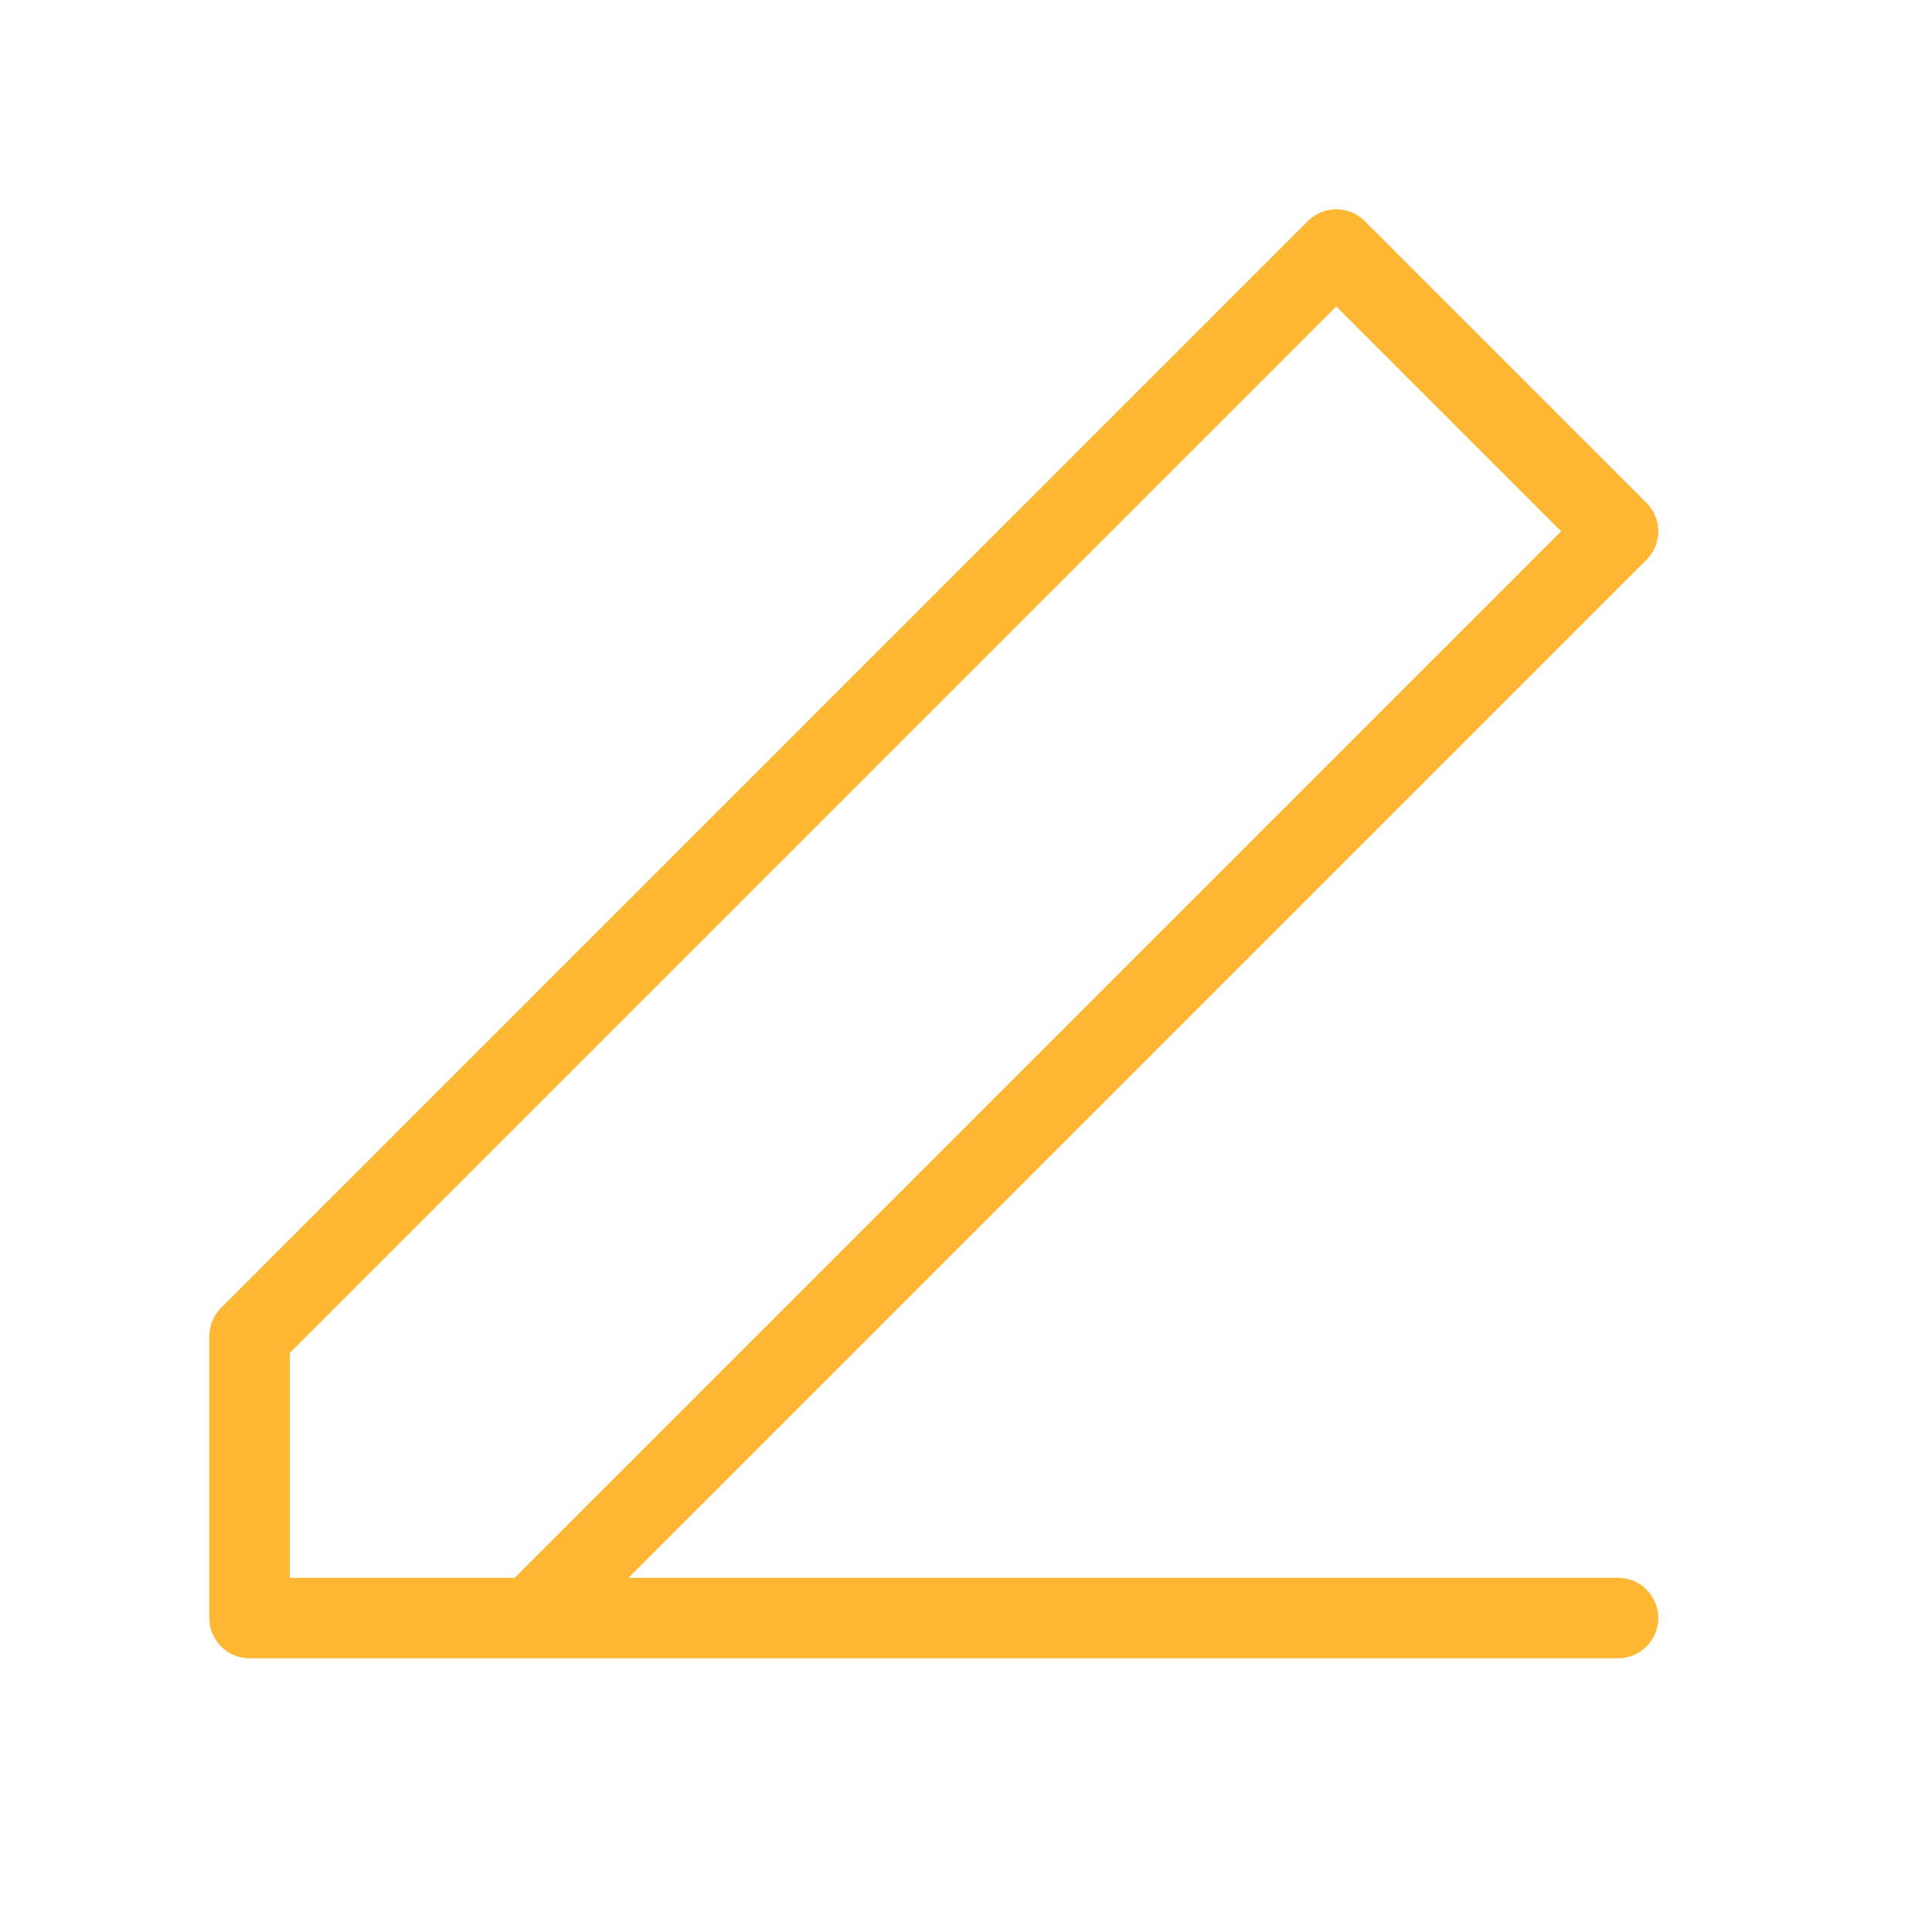
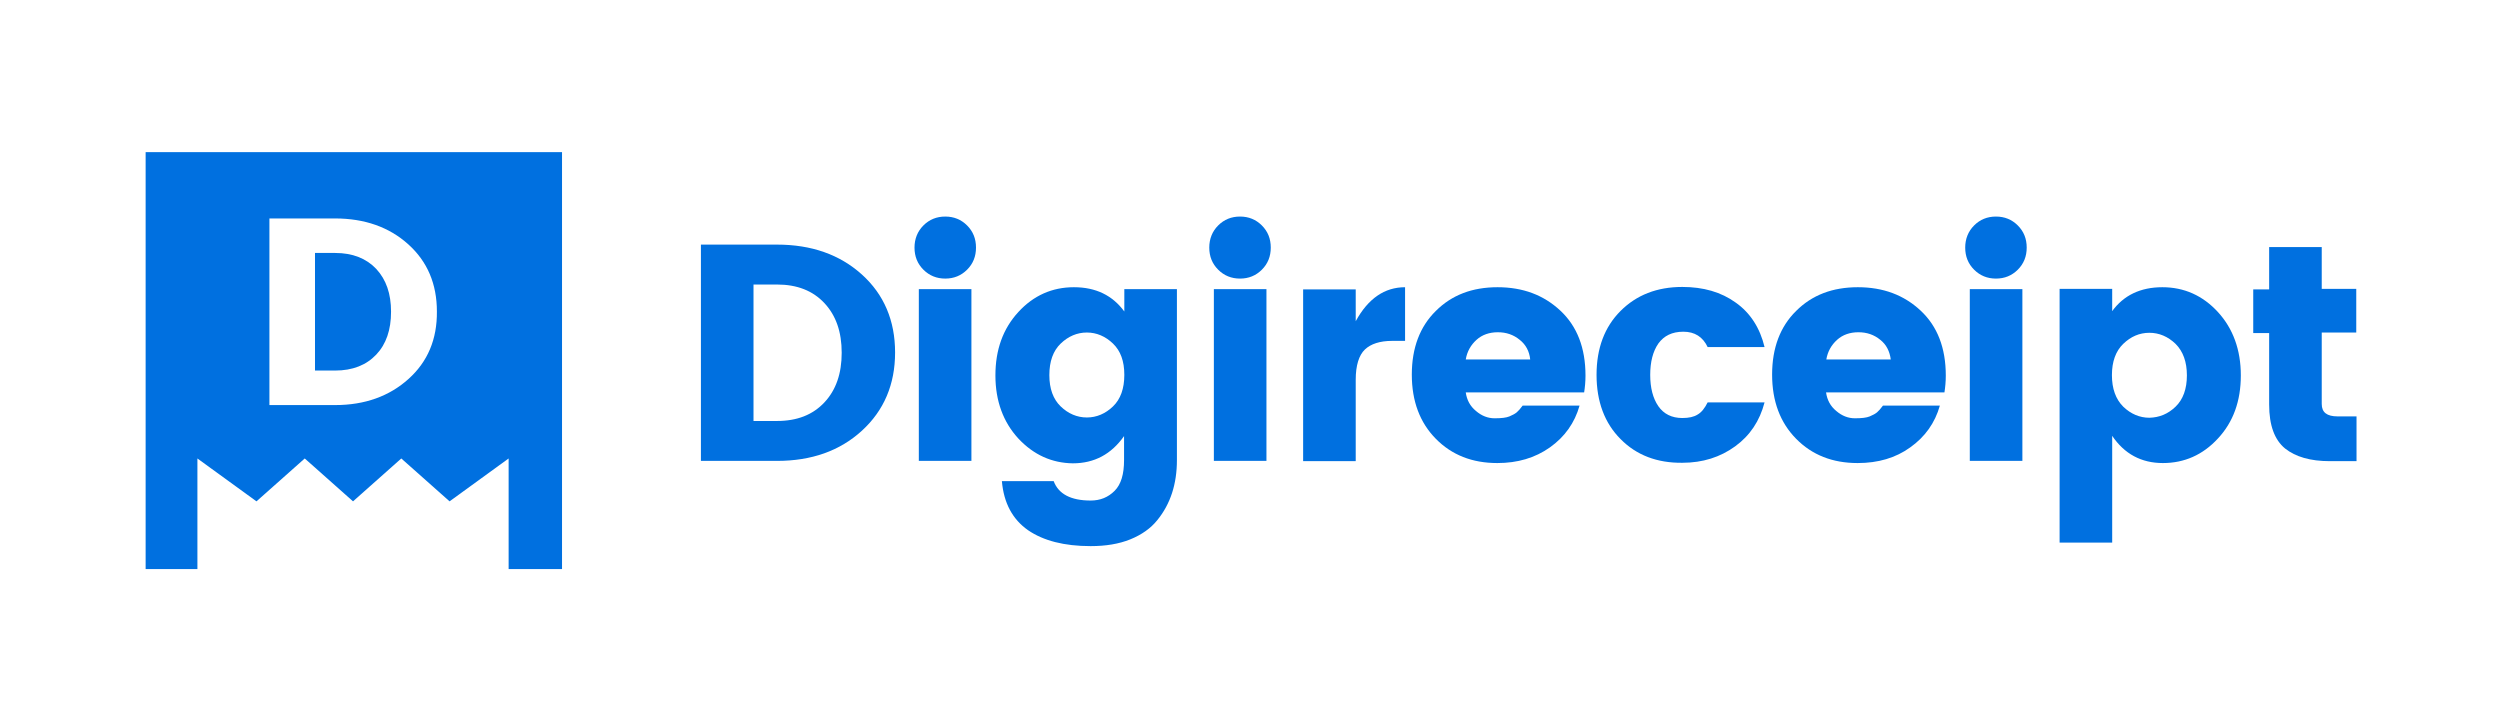
- <svg xmlns="http://www.w3.org/2000/svg" width="120px" height="120px" viewBox="0 0 120 120" version="1.1">
-   <description>Created with Sketch (http://www.bohemiancoding.com/sketch)</description>
-   <defs />
-   <g id="Page-1" stroke="none" stroke-width="1" fill="none" fill-rule="evenodd">
-     <g id="noun_53027_cc" transform="translate(13, 13)">
-       <path d="M70,6.036 L5,71.035 L5,85 L12.5,85 L18.964,85 L83.965,20 L70,6.036 Z" id="Shape" />
-       <path d="M87.5,85 L26.035,85 L89.267,21.768 C90.244,20.792 90.244,19.209 89.267,18.233 L71.767,0.733 C70.79,-0.244 69.208,-0.244 68.232,0.733 L0.732,68.233 C0.263,68.701 0,69.337 0,70 L0,87.5 C0,88.881 1.119,90 2.5,90 L87.5,90 C88.881,90 90,88.881 90,87.5 C90,86.119 88.881,85 87.5,85 L87.5,85 Z M5,85 L5,71.035 L70,6.035 L83.965,20 L18.965,85 L5,85 L5,85 Z" id="Shape" fill="#FEB732" />
+ <svg xmlns="http://www.w3.org/2000/svg" version="1.1" id="Calque_1" x="0px" y="0px" viewBox="0 0 927 267" style="enable-background:new 0 0 927 267;" xml:space="preserve">
+   <style type="text/css">
+ 	.st0{fill:#0070E0;}
+ </style>
+   <g>
+     <g>
+       <path class="st0" d="M288.1,90.7c12.8,0,23.3,3.7,31.5,11.1c8.2,7.4,12.3,17.1,12.3,28.9c0,11.8-4.1,21.5-12.3,29    c-8.2,7.5-18.7,11.2-31.5,11.2h-28.2V90.7H288.1z M279.4,156.1h8.7c7.5,0,13.3-2.3,17.6-6.9c4.3-4.6,6.4-10.7,6.4-18.4    c0-7.7-2.1-13.8-6.4-18.4c-4.3-4.6-10.1-6.9-17.6-6.9h-8.7V156.1z" />
+       <path class="st0" d="M358.6,100c-2.2,2.2-4.9,3.3-8.1,3.3s-5.9-1.1-8.1-3.3c-2.2-2.2-3.3-4.9-3.3-8.2c0-3.2,1.1-6,3.3-8.2    c2.2-2.2,4.9-3.3,8.1-3.3s5.9,1.1,8.1,3.3c2.2,2.2,3.3,4.9,3.3,8.2C361.9,95.1,360.8,97.8,358.6,100z M340.7,170.9v-63.7h19.5    v63.7H340.7z" />
+       <path class="st0" d="M377.6,162.6c-5.6-6.1-8.5-13.9-8.5-23.4c0-9.5,2.8-17.3,8.5-23.5c5.6-6.1,12.5-9.2,20.6-9.2    c8.1,0,14.3,3,18.7,9v-8.3h19.5v63.4c0,8.9-2.4,16.3-7.3,22.3c-2.4,3-5.8,5.4-10,7.1c-4.2,1.7-9.1,2.5-14.7,2.5    c-9.8,0-17.5-2-23.2-5.9c-5.7-4-9-10-9.7-18.2h19.2c1.8,4.8,6.4,7.2,13.7,7.2c3.6,0,6.5-1.2,8.9-3.6c2.4-2.4,3.5-6.2,3.5-11.4    v-8.9c-4.7,6.7-11,10.1-19,10.1C390.1,171.7,383.3,168.7,377.6,162.6z M412.7,150.7c2.8-2.7,4.2-6.6,4.2-11.7s-1.4-8.9-4.2-11.6    c-2.8-2.7-6.1-4.1-9.7-4.1s-6.9,1.4-9.7,4.1c-2.8,2.7-4.2,6.6-4.2,11.7c0,5,1.4,8.9,4.2,11.6c2.8,2.7,6.1,4.1,9.7,4.1    S409.9,153.4,412.7,150.7z" />
+       <path class="st0" d="M467.9,100c-2.2,2.2-4.9,3.3-8.1,3.3s-5.9-1.1-8.1-3.3c-2.2-2.2-3.3-4.9-3.3-8.2c0-3.2,1.1-6,3.3-8.2    c2.2-2.2,4.9-3.3,8.1-3.3s5.9,1.1,8.1,3.3c2.2,2.2,3.3,4.9,3.3,8.2C471.2,95.1,470.1,97.8,467.9,100z M450.1,170.9v-63.7h19.5    v63.7H450.1z" />
+       <path class="st0" d="M502.7,107.2v11.9c4.6-8.4,10.7-12.6,18.3-12.6v19.9h-4.8c-4.5,0-7.9,1.1-10.1,3.2c-2.2,2.1-3.4,5.9-3.4,11.2    v30.2h-19.5v-63.7H502.7z" />
+       <path class="st0" d="M555.2,171.7c-9.3,0-16.9-3-22.8-9c-5.9-6-8.9-13.9-8.9-23.8c0-9.9,3-17.8,8.9-23.6    c5.9-5.9,13.5-8.8,22.9-8.8c9.4,0,17.1,2.9,23.3,8.7c6.2,5.8,9.3,13.8,9.3,24.1c0,2.2-0.2,4.3-0.5,6.2h-43.9    c0.4,2.8,1.6,5.1,3.8,6.9c2.1,1.8,4.4,2.7,6.9,2.7c2.5,0,4.3-0.2,5.5-0.7c1.2-0.5,2.1-1,2.7-1.5c0.6-0.5,1.3-1.3,2.2-2.5h21.1    c-1.8,6.4-5.5,11.6-11,15.5C569.2,169.8,562.7,171.7,555.2,171.7z M563.5,126c-2.3-1.9-5-2.8-8.1-2.8c-3.1,0-5.8,0.9-7.9,2.8    c-2.1,1.9-3.5,4.3-4,7.3h23.9C567.1,130.3,565.8,127.8,563.5,126z" />
+       <path class="st0" d="M600.9,162.8c-5.9-5.9-8.9-13.9-8.9-23.8c0-9.9,3-17.8,8.9-23.7c5.9-5.9,13.5-8.9,22.9-8.9    c7.8,0,14.4,1.9,19.8,5.8c5.4,3.8,9,9.4,10.7,16.5h-21.1c-1.8-3.8-4.8-5.7-9-5.7c-4.2,0-7.2,1.5-9.3,4.4c-2,2.9-3,6.8-3,11.6    c0,4.8,1,8.7,3,11.6c2,2.9,5,4.4,8.9,4.4c2.4,0,4.3-0.4,5.7-1.3c1.4-0.8,2.6-2.3,3.7-4.5h21.1c-1.8,6.9-5.4,12.3-10.9,16.3    c-5.5,4-12,6.1-19.6,6.1C614.5,171.7,606.8,168.8,600.9,162.8z" />
+       <path class="st0" d="M688.8,171.7c-9.3,0-16.9-3-22.8-9c-5.9-6-8.9-13.9-8.9-23.8c0-9.9,3-17.8,8.9-23.6    c5.9-5.9,13.5-8.8,22.9-8.8c9.4,0,17.1,2.9,23.3,8.7c6.2,5.8,9.3,13.8,9.3,24.1c0,2.2-0.2,4.3-0.5,6.2h-43.9    c0.4,2.8,1.6,5.1,3.8,6.9c2.1,1.8,4.4,2.7,6.9,2.7c2.5,0,4.3-0.2,5.5-0.7c1.2-0.5,2.1-1,2.7-1.5c0.6-0.5,1.3-1.3,2.2-2.5h21.1    c-1.8,6.4-5.5,11.6-11,15.5C702.9,169.8,696.4,171.7,688.8,171.7z M697.2,126c-2.3-1.9-5-2.8-8.1-2.8c-3.1,0-5.8,0.9-7.9,2.8    c-2.1,1.9-3.5,4.3-4,7.3h23.9C700.7,130.3,699.5,127.8,697.2,126z" />
+       <path class="st0" d="M748.2,100c-2.2,2.2-4.9,3.3-8.1,3.3c-3.2,0-5.9-1.1-8.1-3.3c-2.2-2.2-3.3-4.9-3.3-8.2c0-3.2,1.1-6,3.3-8.2    c2.2-2.2,4.9-3.3,8.1-3.3c3.2,0,5.9,1.1,8.1,3.3c2.2,2.2,3.3,4.9,3.3,8.2C751.5,95.1,750.4,97.8,748.2,100z M730.4,170.9v-63.7    h19.5v63.7H730.4z" />
+       <path class="st0" d="M783.1,115.5c4.3-6,10.6-9,18.7-9s15,3.1,20.6,9.2c5.6,6.1,8.5,14,8.5,23.5c0,9.5-2.8,17.3-8.5,23.4    c-5.6,6.1-12.5,9.1-20.4,9.1c-8,0-14.3-3.4-18.8-10.1v39.6h-19.5v-94.1h19.5V115.5z M806.7,150.8c2.8-2.7,4.2-6.6,4.2-11.6    c0-5-1.4-8.9-4.2-11.7c-2.8-2.7-6.1-4.1-9.7-4.1c-3.7,0-6.9,1.4-9.7,4.1c-2.8,2.7-4.2,6.6-4.2,11.6s1.4,8.9,4.2,11.7    c2.8,2.7,6.1,4.1,9.7,4.1C800.7,154.8,803.9,153.5,806.7,150.8z" />
+       <path class="st0" d="M866.8,154.4h7v16.6h-9.9c-7.2,0-12.7-1.6-16.6-4.7c-3.9-3.2-5.9-8.6-5.9-16.3v-26.5h-5.9v-16.2h5.9V91.6    h19.5v15.5h12.8v16.2h-12.8v26.5C860.9,152.9,862.8,154.4,866.8,154.4z" />
+     </g>
+     <g>
+       <path class="st0" d="M54,56.4V211h19.2v-41l21.9,15.9l17.9-15.9l17.9,15.9l17.9-15.9l17.9,15.9l21.9-15.9v41h19.8V56.4H54z     M151.5,140.5c-7.1,6.4-16.2,9.7-27.2,9.7H99.9V81h24.3c11,0,20.1,3.2,27.2,9.6c7.1,6.4,10.6,14.7,10.6,24.9    C162.1,125.8,158.6,134.1,151.5,140.5z" />
+       <path class="st0" d="M124.3,93.8h-7.5v43.6h7.5c6.4,0,11.5-2,15.2-5.9s5.5-9.2,5.5-15.9s-1.8-11.9-5.5-15.9    C135.8,95.8,130.7,93.8,124.3,93.8z" />
    </g>
  </g>
</svg>
